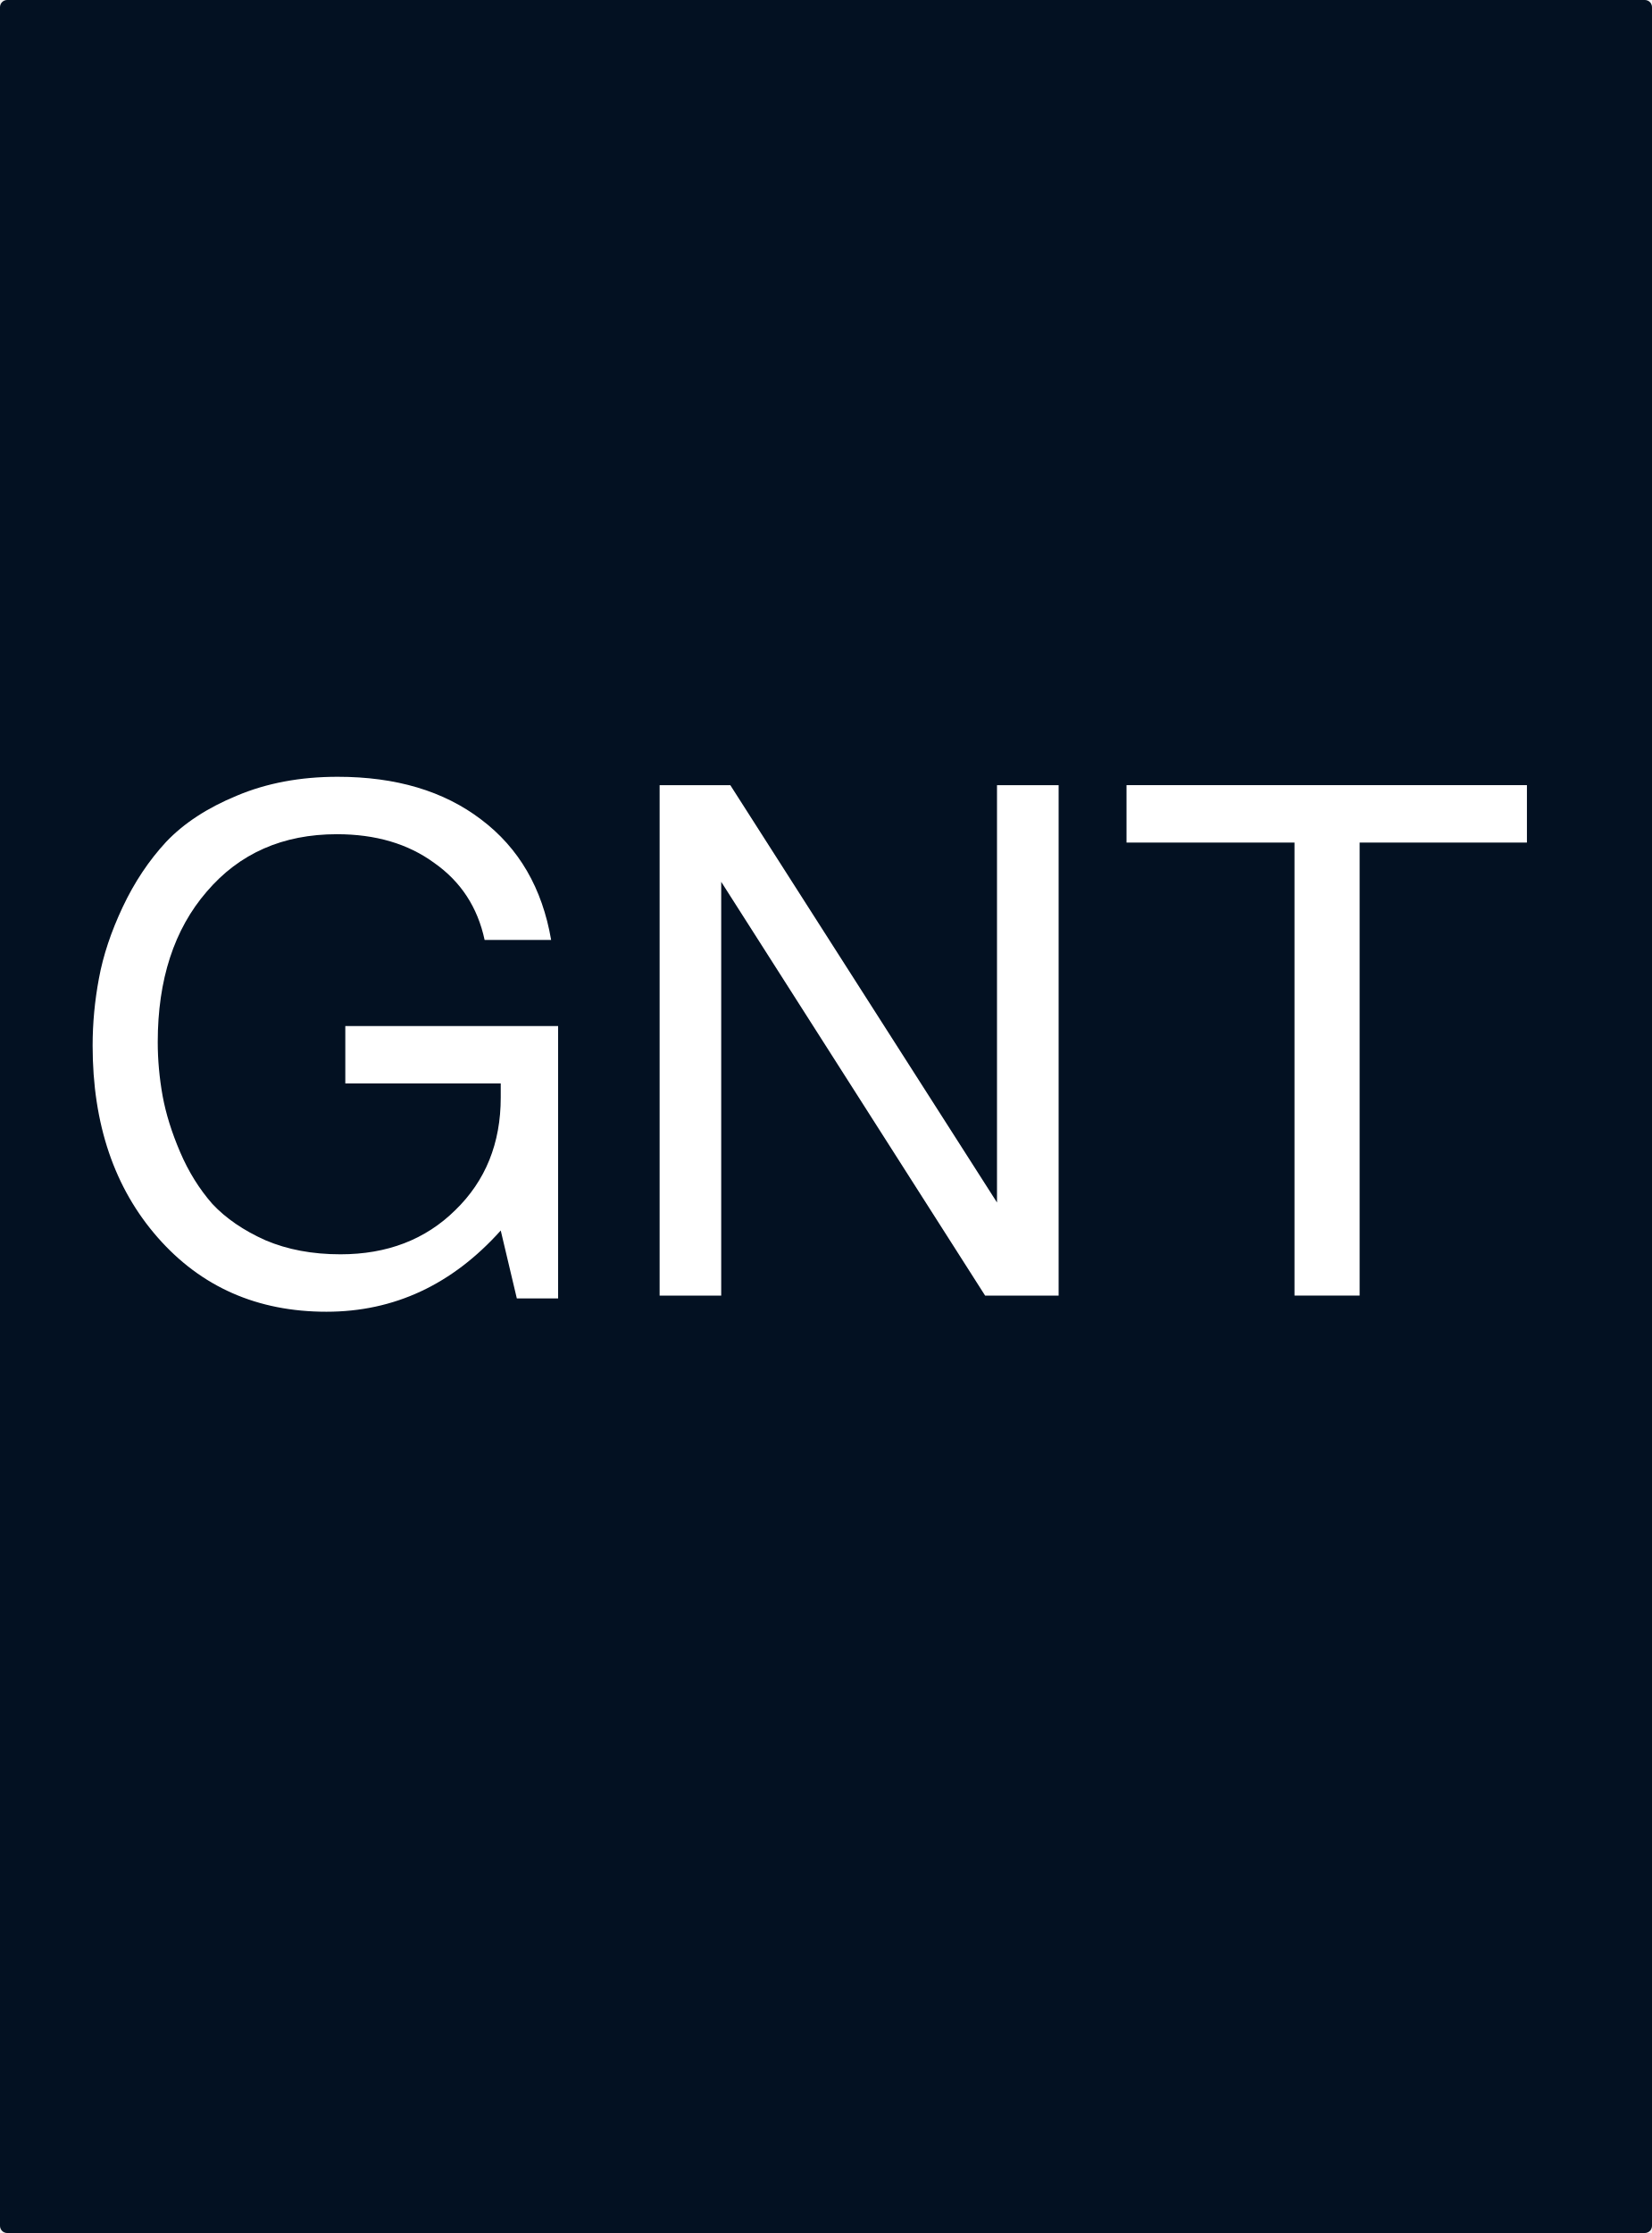
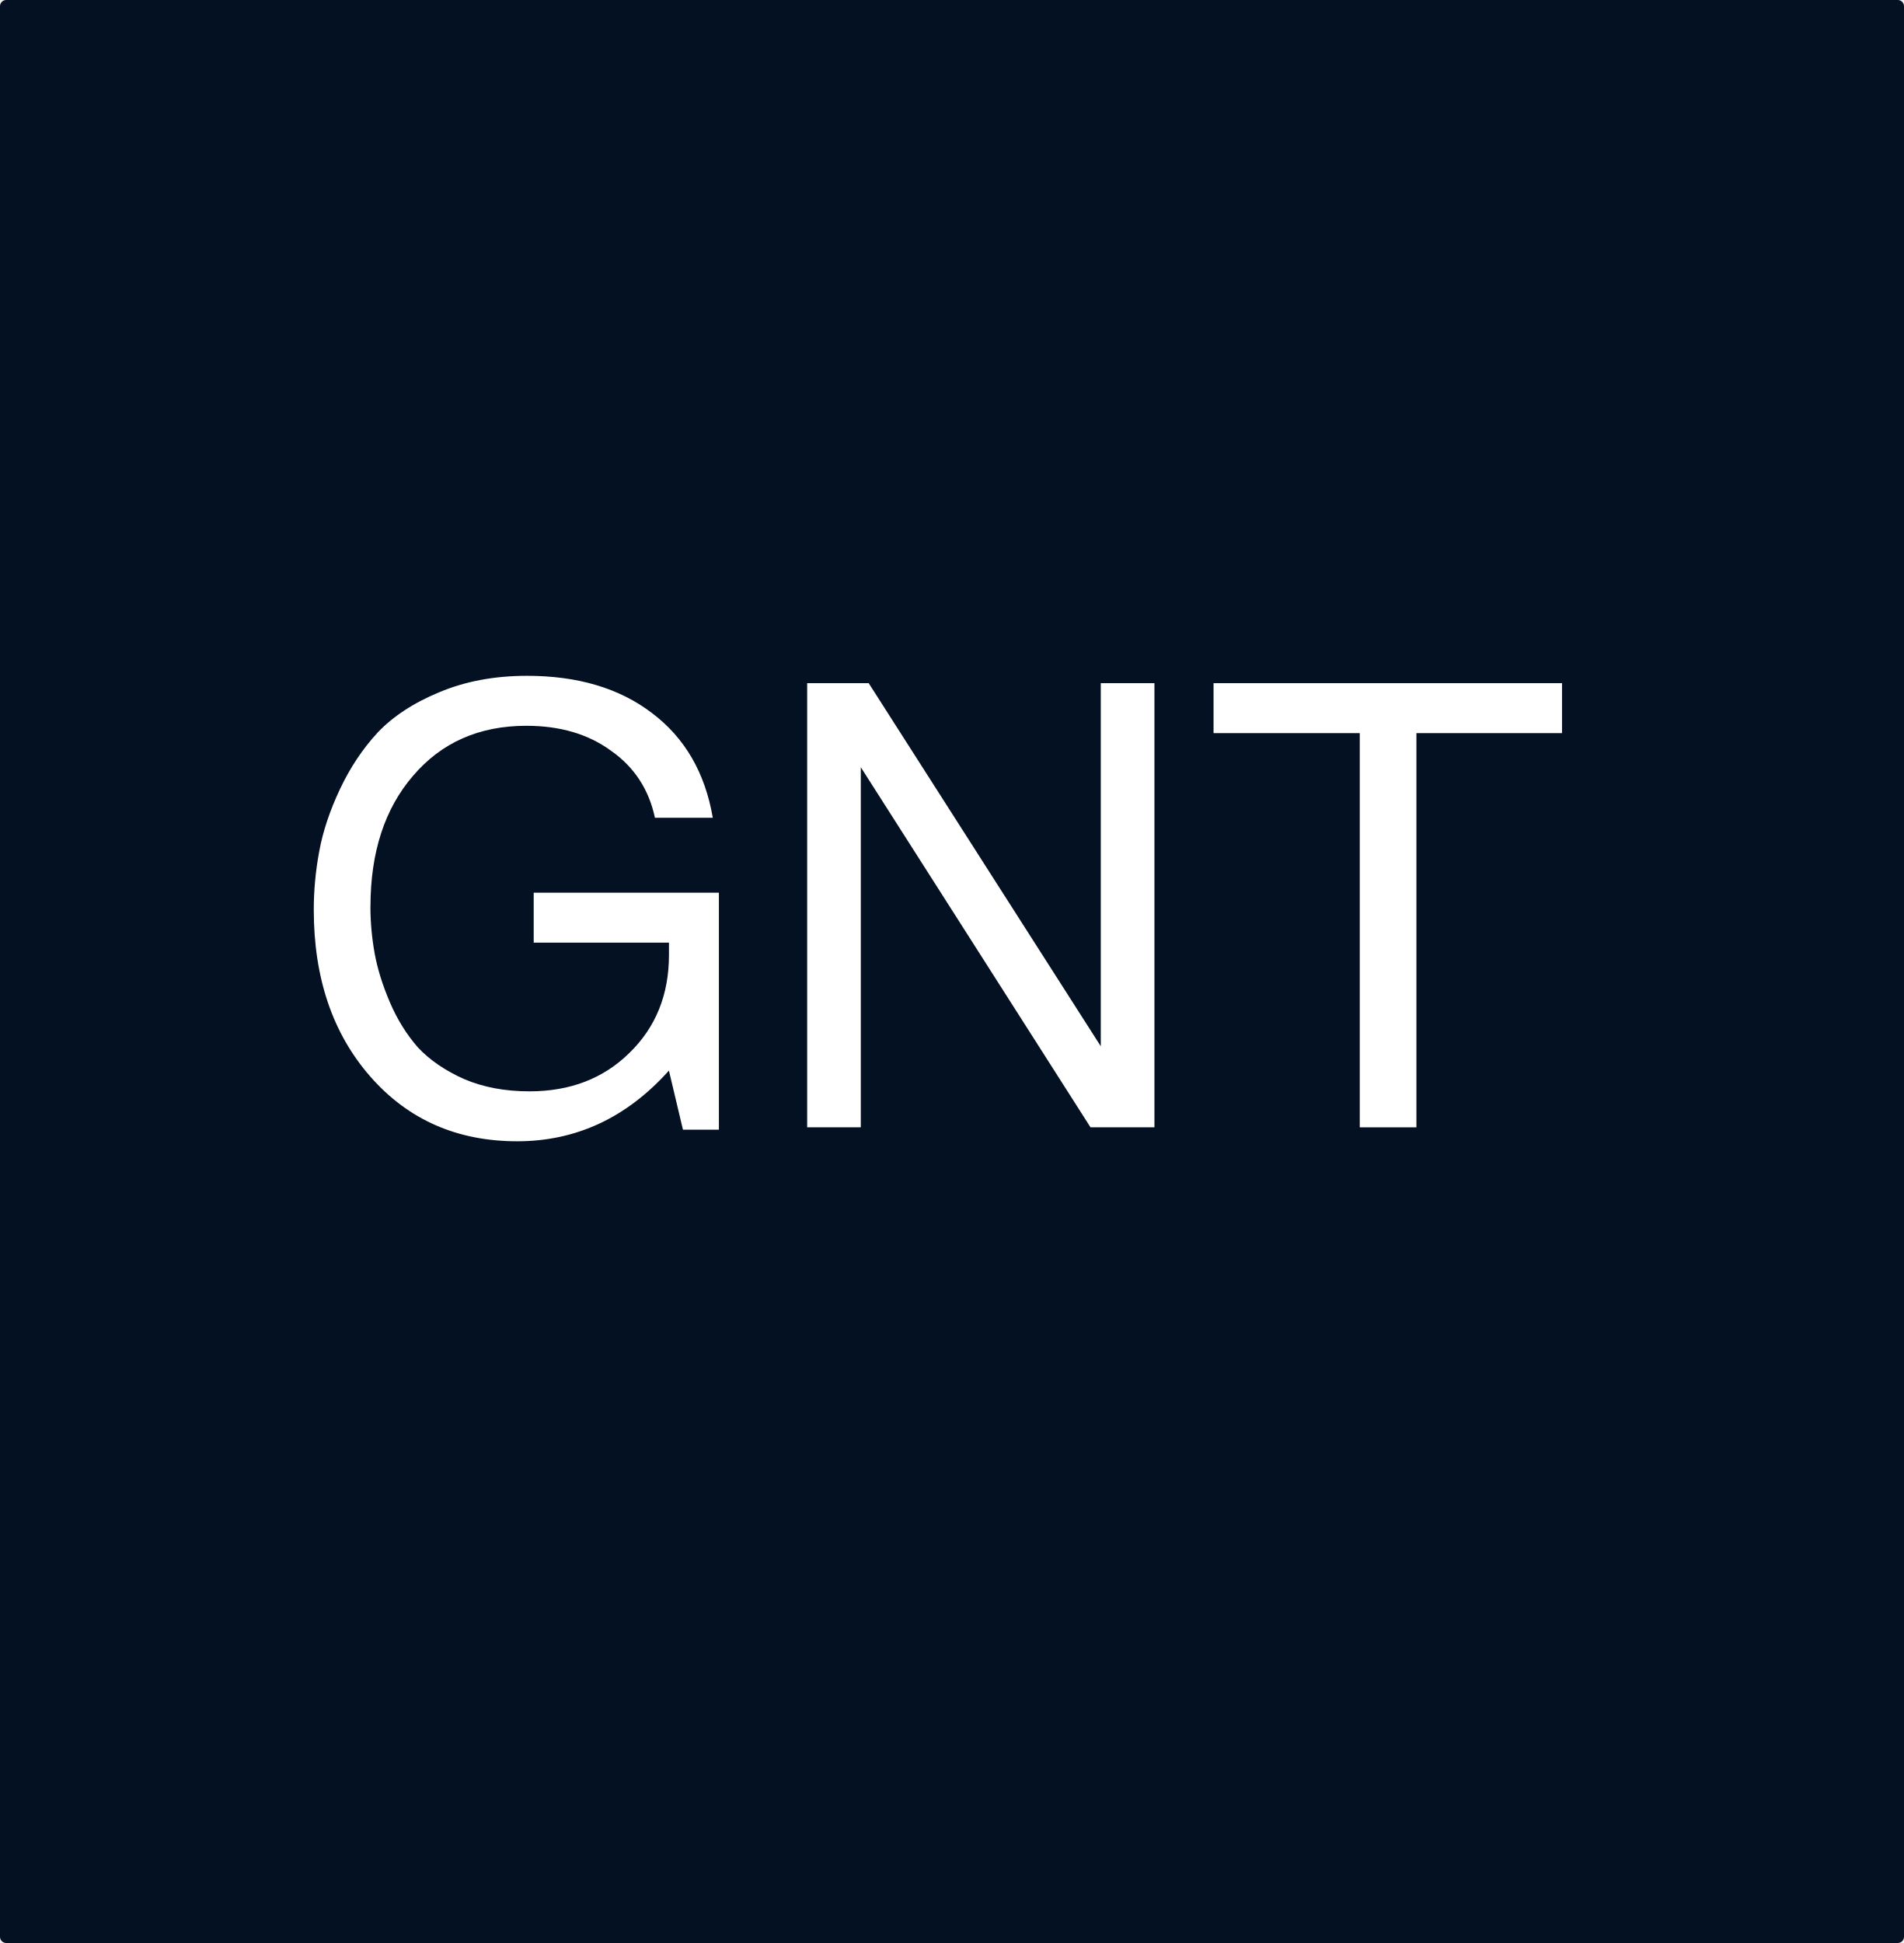
- <svg xmlns="http://www.w3.org/2000/svg" width="37" height="50" viewBox="0 0 37 50" id="svg2" version="1.1">
+ <svg xmlns="http://www.w3.org/2000/svg" width="49" height="50" viewBox="0 0 49 50" id="svg2" version="1.1">
  <defs id="defs4" />
  <g id="layer1" transform="translate(0,-1002.362)">
-     <rect ry="0.161" y="1002.362" x="0" height="50" width="37" id="rect4197" style="opacity:1;fill:#031122;fill-opacity:1;fill-rule:nonzero;stroke:none;stroke-width:0;stroke-miterlimit:4;stroke-dasharray:none;stroke-opacity:1" />
+     <rect ry="0.161" y="1002.362" x="0" height="50" width="49" id="rect4197" style="opacity:1;fill:#031122;fill-opacity:1;fill-rule:nonzero;stroke:none;stroke-width:0;stroke-miterlimit:4;stroke-dasharray:none;stroke-opacity:1" />
    <g style="font-style:normal;font-variant:normal;font-weight:bold;font-stretch:normal;font-size:16px;line-height:1.25;font-family:FreeSans;-inkscape-font-specification:'FreeSans Bold';letter-spacing:0px;word-spacing:0px;fill:#ffffff;fill-opacity:1;stroke:none" id="text21" aria-label="GNT" />
-     <g style="font-style:normal;font-weight:normal;font-size:49.046px;line-height:1.25;font-family:sans-serif;letter-spacing:0px;word-spacing:0px;fill:#000000;fill-opacity:1;stroke:none;stroke-width:1.226" id="text17" aria-label="GNT" transform="matrix(0.7667599,0,0,0.7667599,3.259935,244.8363)">
-       <g aria-label="GNT" id="text42" style="font-size:20.447px;line-height:1.25;font-family:FreeSans;-inkscape-font-specification:FreeSans;fill:#ffffff;stroke-width:0.627">
-         <path d="m 0.356,1018.39 q 0,0.777 0.143,1.575 0.143,0.777 0.511,1.636 0.368,0.859 0.941,1.513 0.593,0.634 1.554,1.063 0.961,0.409 2.188,0.409 2.045,0 3.353,-1.288 1.329,-1.288 1.329,-3.292 v -0.409 H 5.835 v -1.677 h 6.216 v 7.954 h -1.206 l -0.47,-1.983 q -2.127,2.372 -5.091,2.372 -3.026,0 -4.928,-2.167 -1.902,-2.167 -1.902,-5.603 0,-0.982 0.184,-1.963 0.184,-1.002 0.695,-2.086 0.511,-1.084 1.268,-1.902 0.777,-0.818 2.065,-1.349 1.309,-0.552 2.944,-0.552 2.556,0 4.192,1.247 1.656,1.247 2.045,3.517 H 9.904 q -0.307,-1.431 -1.472,-2.249 -1.145,-0.838 -2.842,-0.838 -2.372,0 -3.803,1.677 -1.431,1.656 -1.431,4.396 z" style="fill:#ffffff;stroke-width:0.627" id="path48" />
-         <path d="m 26.671,1010.886 v 14.906 h -2.147 l -7.709,-12.084 v 12.084 h -1.799 v -14.906 h 2.065 l 7.79,12.187 v -12.187 z" style="fill:#ffffff;stroke-width:0.627" id="path50" />
-         <path d="m 35.463,1012.562 v 13.229 h -1.902 v -13.229 h -4.907 v -1.677 h 11.696 v 1.677 z" style="fill:#ffffff;stroke-width:0.627" id="path52" />
-       </g>
-     </g>
+     <path d="m 9.533,1025.696 q 0,0.596 0.11,1.207 0.11,0.596 0.392,1.254 0.282,0.658 0.721,1.16 0.455,0.486 1.192,0.815 0.737,0.314 1.678,0.314 1.568,0 2.571,-0.988 1.019,-0.988 1.019,-2.524 v -0.314 h -3.481 v -1.286 h 4.766 v 6.099 h -0.925 l -0.361,-1.521 q -1.631,1.819 -3.904,1.819 -2.32,0 -3.778,-1.662 -1.458,-1.662 -1.458,-4.296 0,-0.753 0.141,-1.505 0.141,-0.768 0.533,-1.599 0.392,-0.831 0.972,-1.458 0.596,-0.627 1.583,-1.035 1.003,-0.423 2.258,-0.423 1.96,0 3.214,0.956 1.27,0.956 1.568,2.697 h -1.489 q -0.235,-1.097 -1.129,-1.724 -0.878,-0.643 -2.179,-0.643 -1.819,0 -2.916,1.286 -1.097,1.27 -1.097,3.371 z" style="font-style:normal;font-weight:normal;font-size:20.447px;line-height:1.25;font-family:FreeSans;-inkscape-font-specification:FreeSans;letter-spacing:0px;word-spacing:0px;fill:#ffffff;fill-opacity:1;stroke:none;stroke-width:0.481" id="path48" />
+     <path d="m 29.71,1019.942 v 11.429 h -1.646 l -5.911,-9.266 v 9.266 h -1.38 v -11.429 h 1.583 l 5.973,9.344 v -9.344 z" style="font-style:normal;font-weight:normal;font-size:20.447px;line-height:1.25;font-family:FreeSans;-inkscape-font-specification:FreeSans;letter-spacing:0px;word-spacing:0px;fill:#ffffff;fill-opacity:1;stroke:none;stroke-width:0.481" id="path50" />
+     <path d="m 36.452,1021.228 v 10.144 H 34.994 v -10.144 h -3.763 v -1.286 h 8.968 v 1.286 z" style="font-style:normal;font-weight:normal;font-size:20.447px;line-height:1.25;font-family:FreeSans;-inkscape-font-specification:FreeSans;letter-spacing:0px;word-spacing:0px;fill:#ffffff;fill-opacity:1;stroke:none;stroke-width:0.481" id="path52" />
+     <rect style="fill:#ffffff" id="rect17" width="0.649" height="0.185" x="-7.879" y="1044.352" ry="0.049" />
  </g>
</svg>
